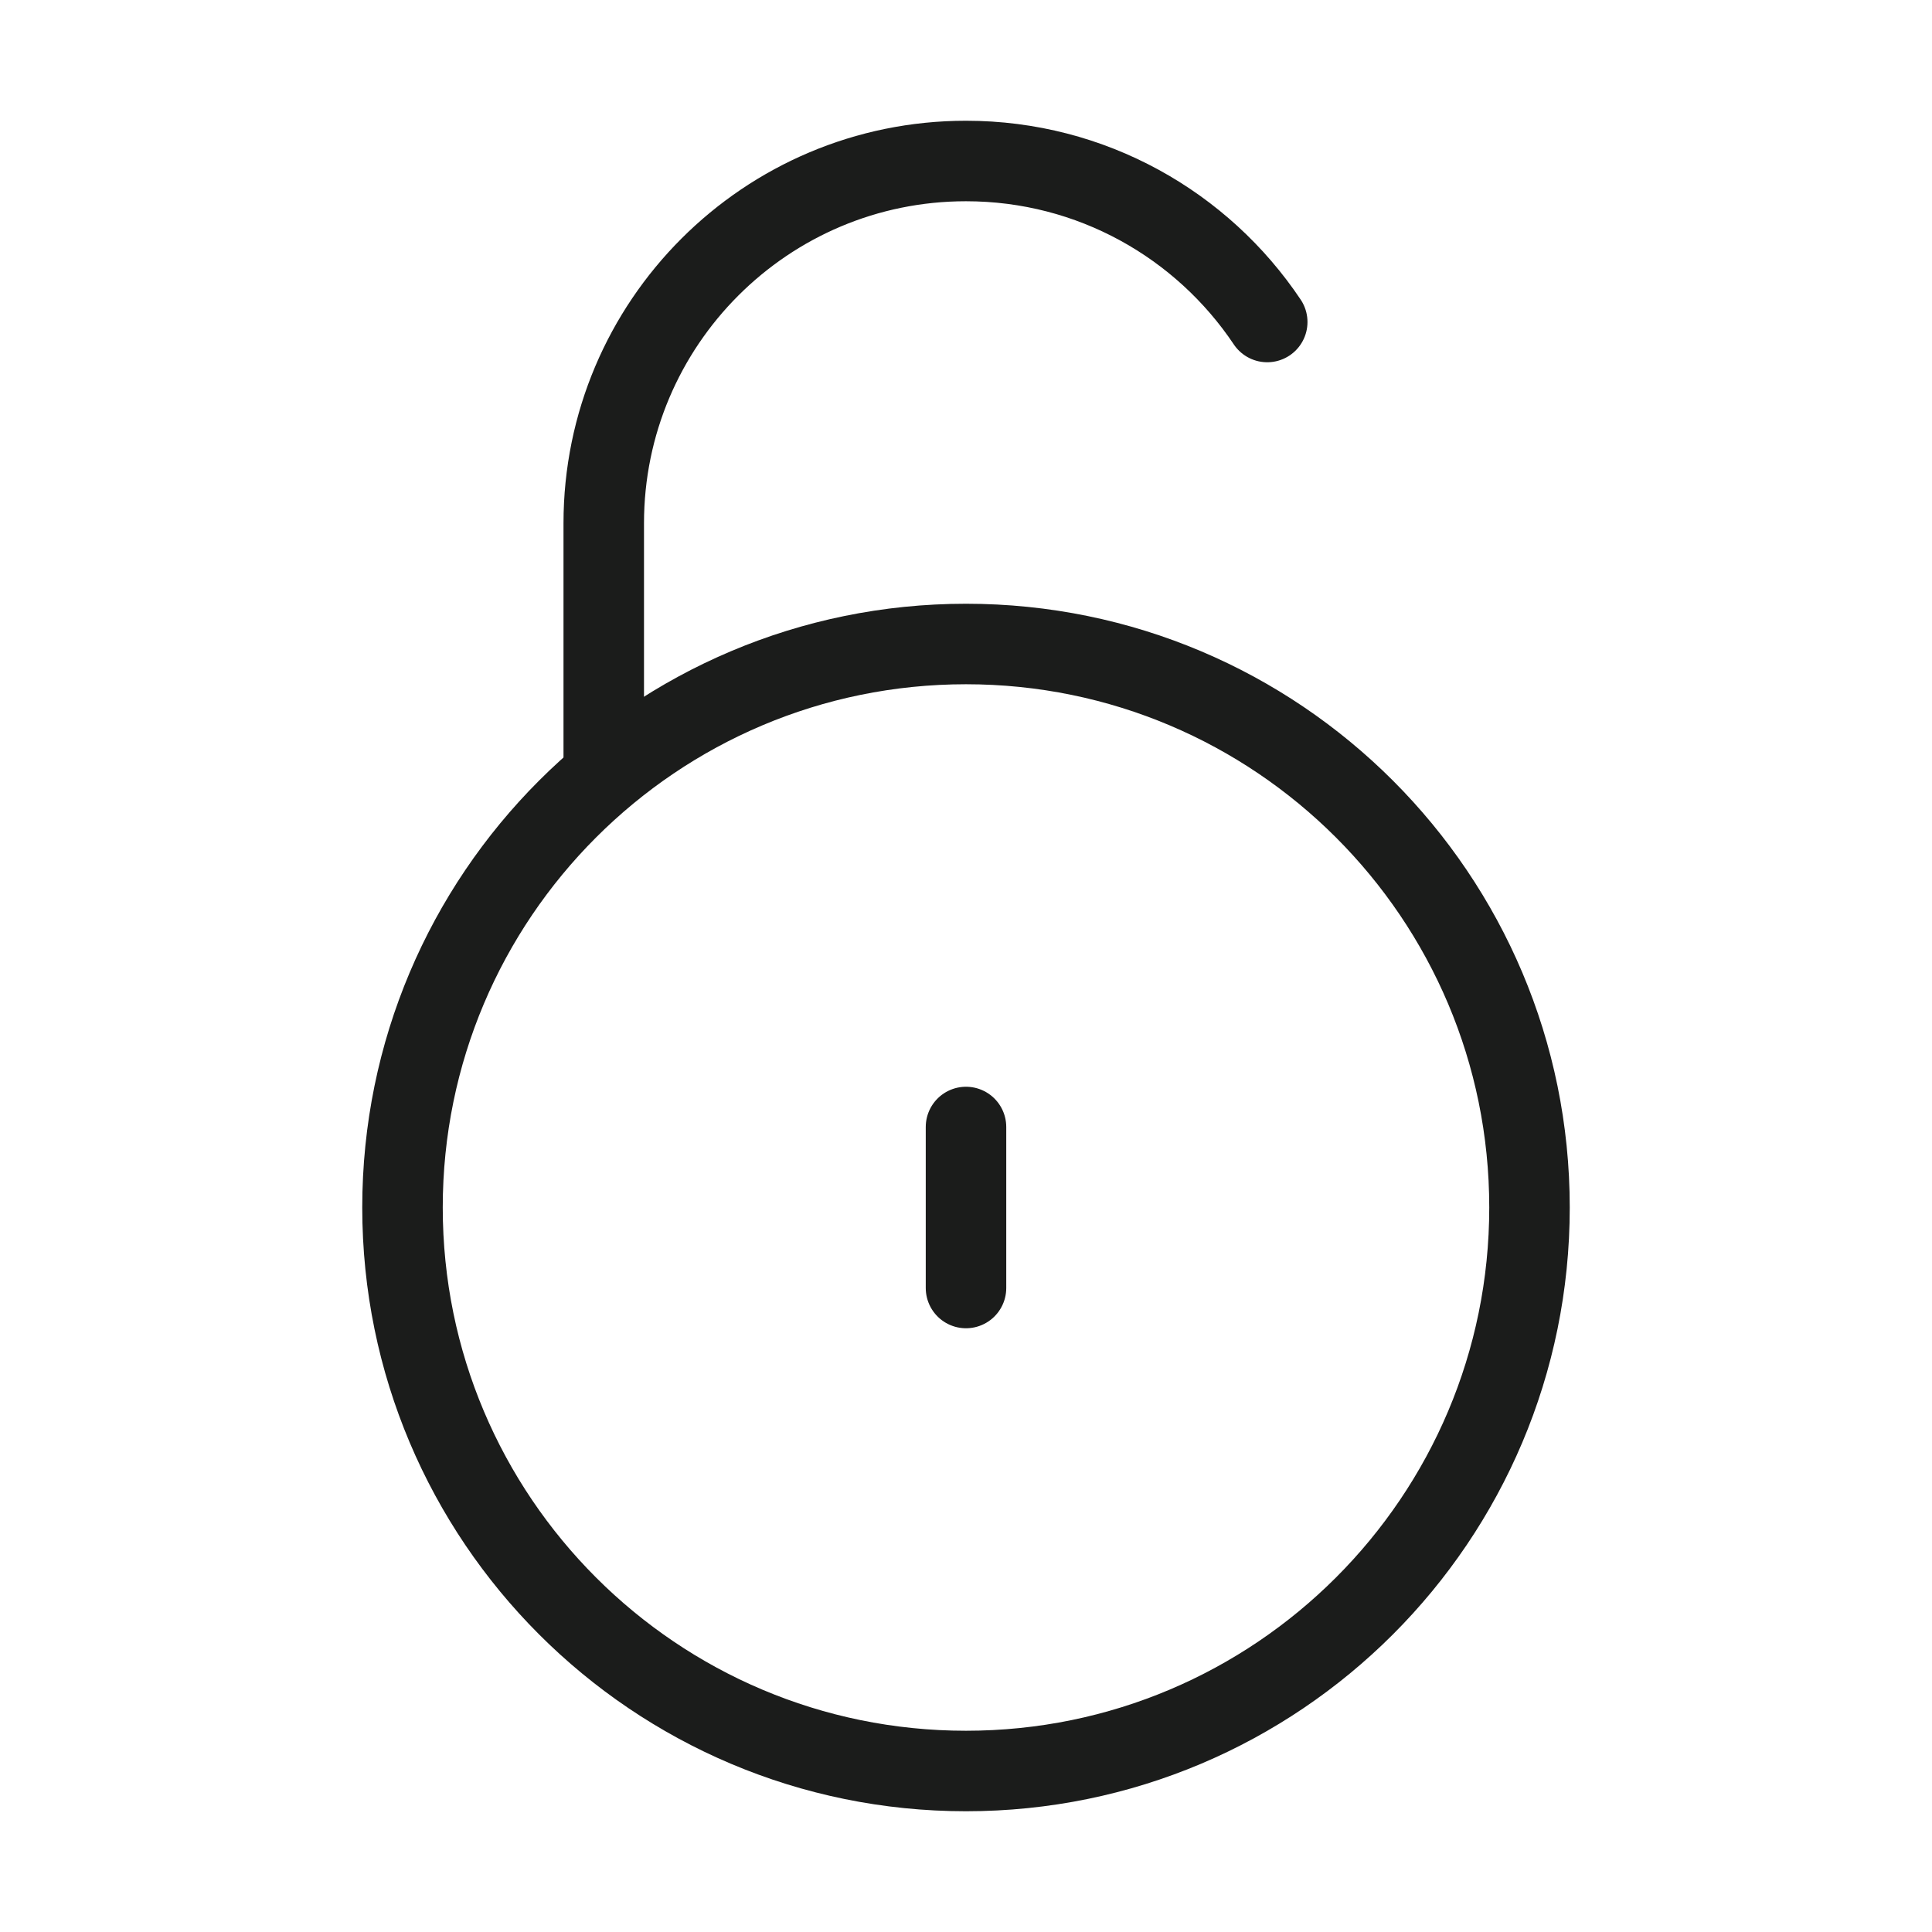
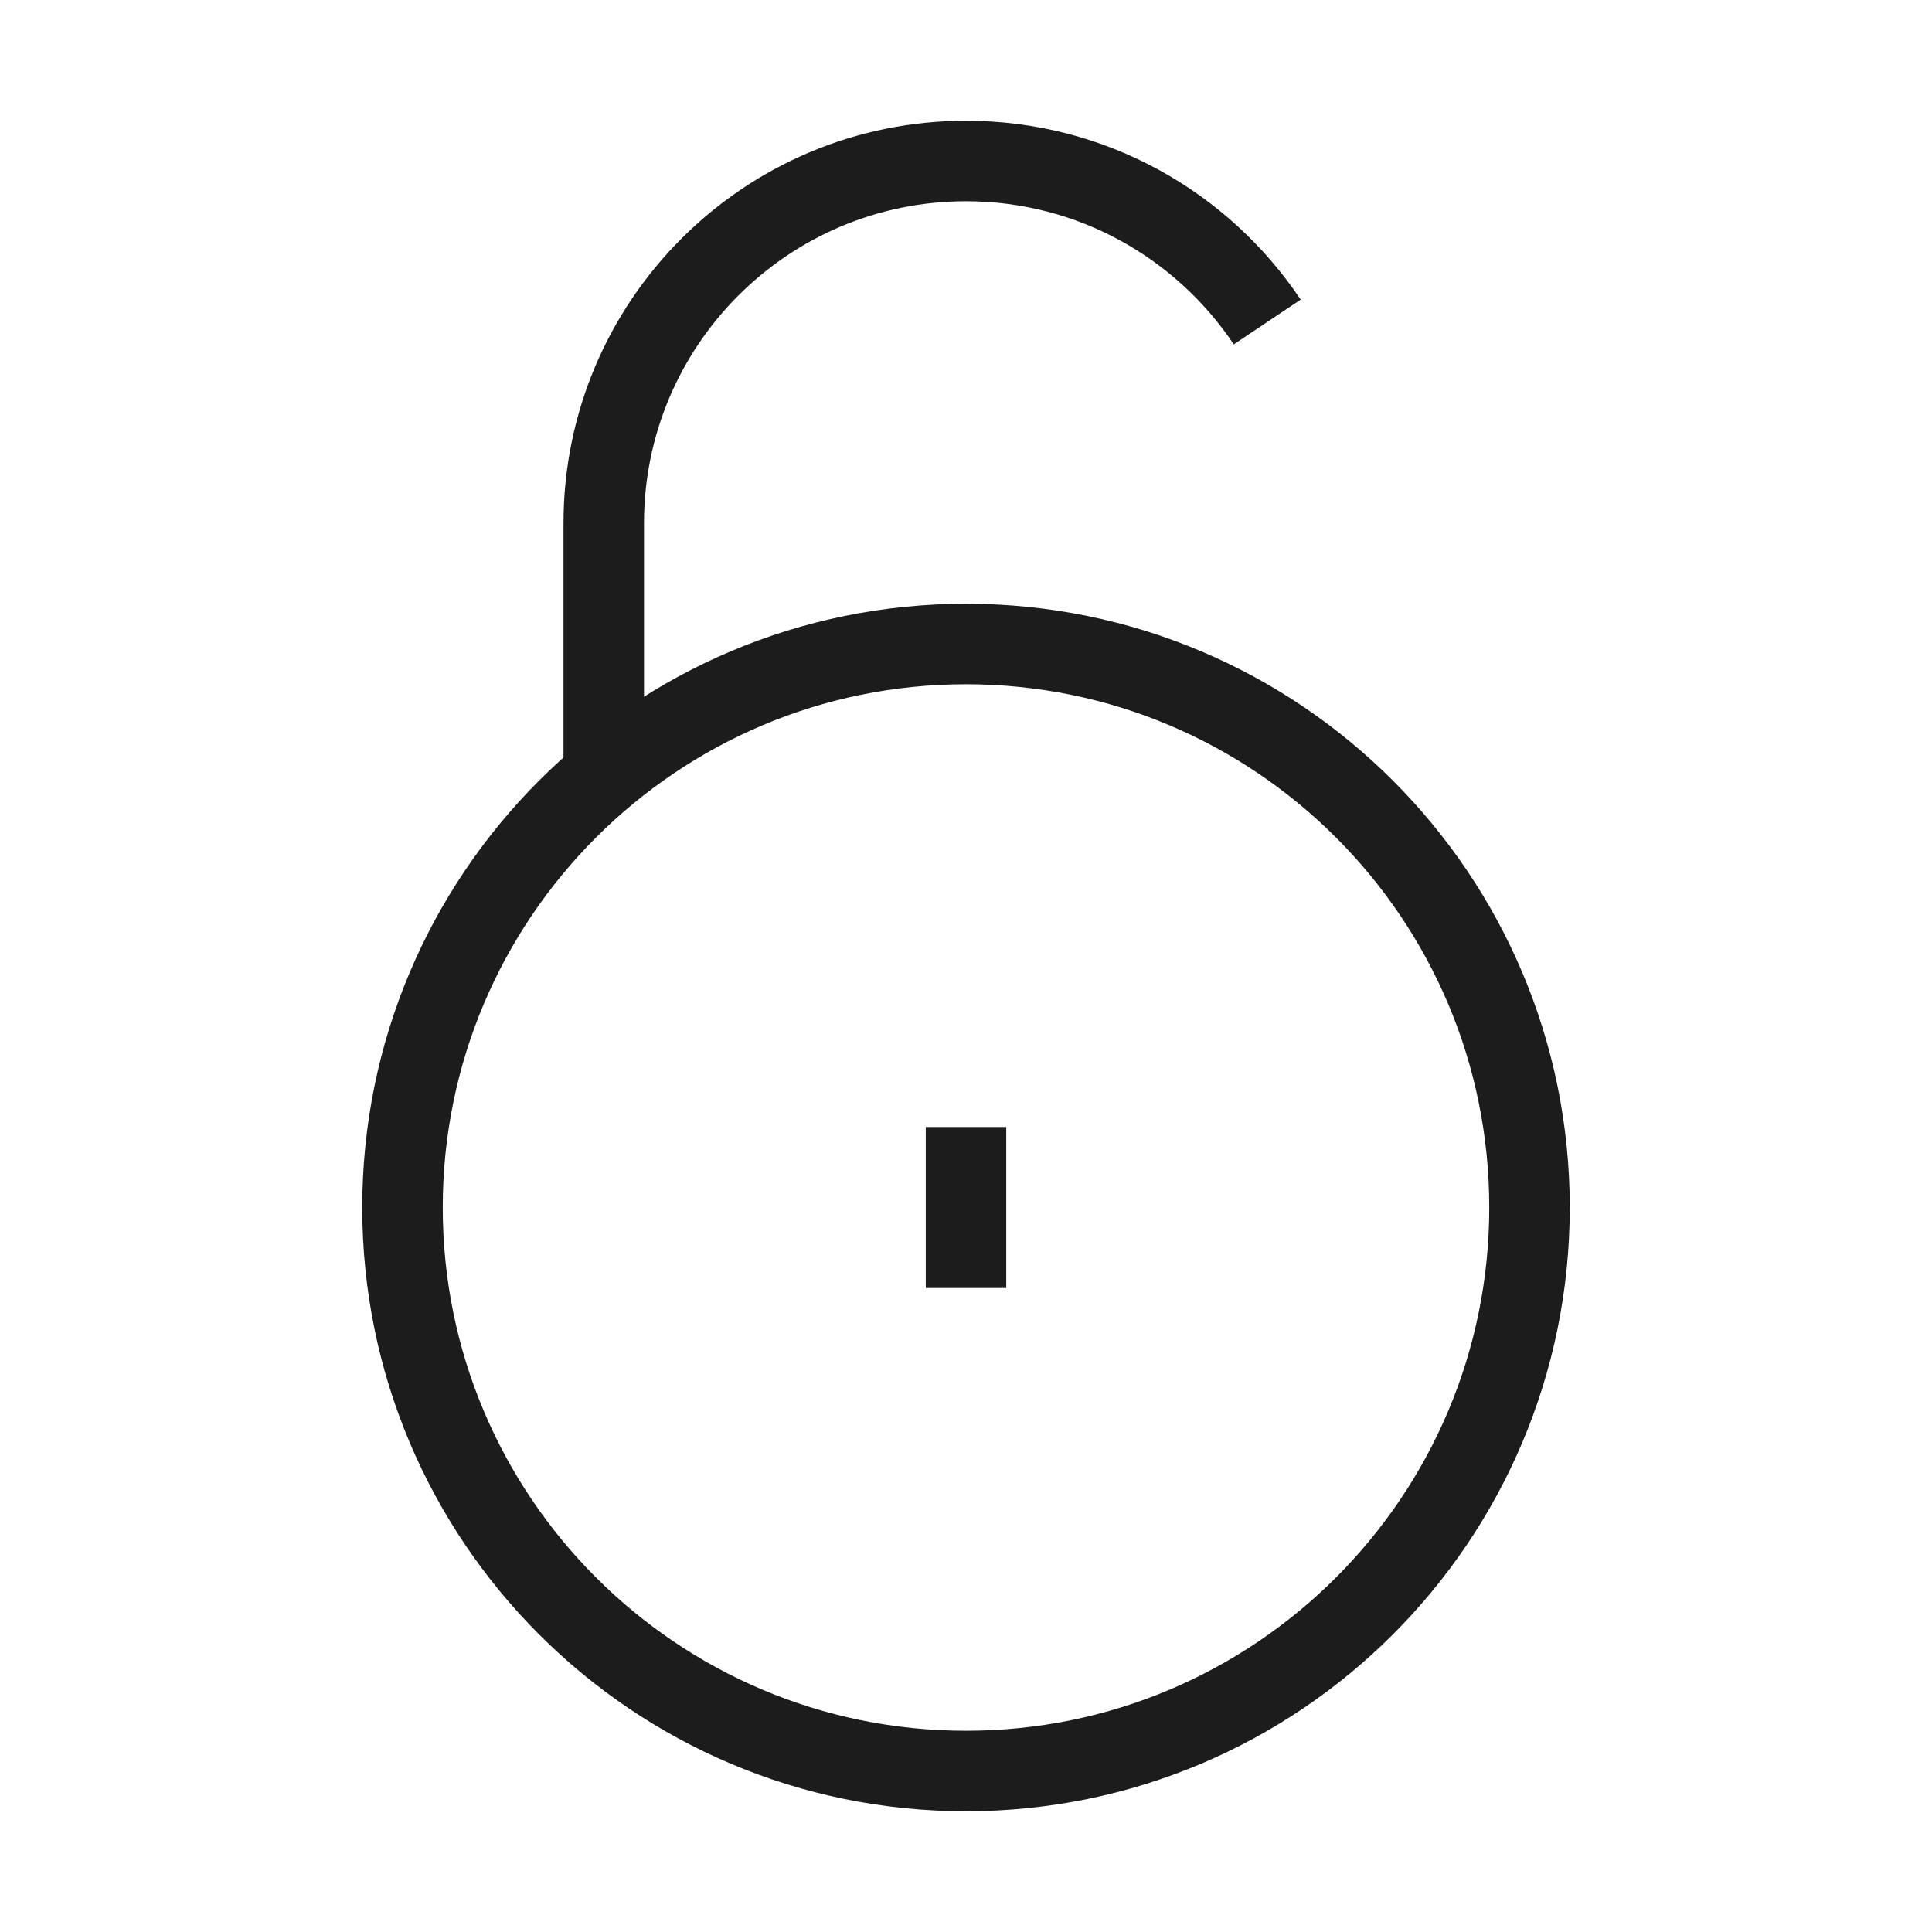
<svg xmlns="http://www.w3.org/2000/svg" width="24" height="24" viewBox="0 0 24 24" fill="none">
  <path d="M5 15C5 11.134 8.134 8 12 8C15.866 8 19 11.134 19 15C19 18.866 15.866 22 12 22C8.134 22 5 18.866 5 15Z" stroke="#1B1C1B" strokeWidth="1.5" />
-   <path d="M7.5 9.5V6.5C7.5 4.015 9.515 2 12 2C13.56 2 14.935 2.794 15.742 4" stroke="#1B1C1B" strokeWidth="1.5" stroke-linecap="round" />
-   <path d="M12 16V14" stroke="#1B1C1B" strokeWidth="1.5" stroke-linecap="round" strokeLinejoin="round" />
+   <path d="M7.5 9.5V6.5C7.5 4.015 9.515 2 12 2C13.56 2 14.935 2.794 15.742 4" stroke="#1B1C1B" strokeWidth="1.5" strokeLinecap="round" />
+   <path d="M12 16V14" stroke="#1B1C1B" strokeWidth="1.5" strokeLinecap="round" strokeLinejoin="round" />
</svg>
